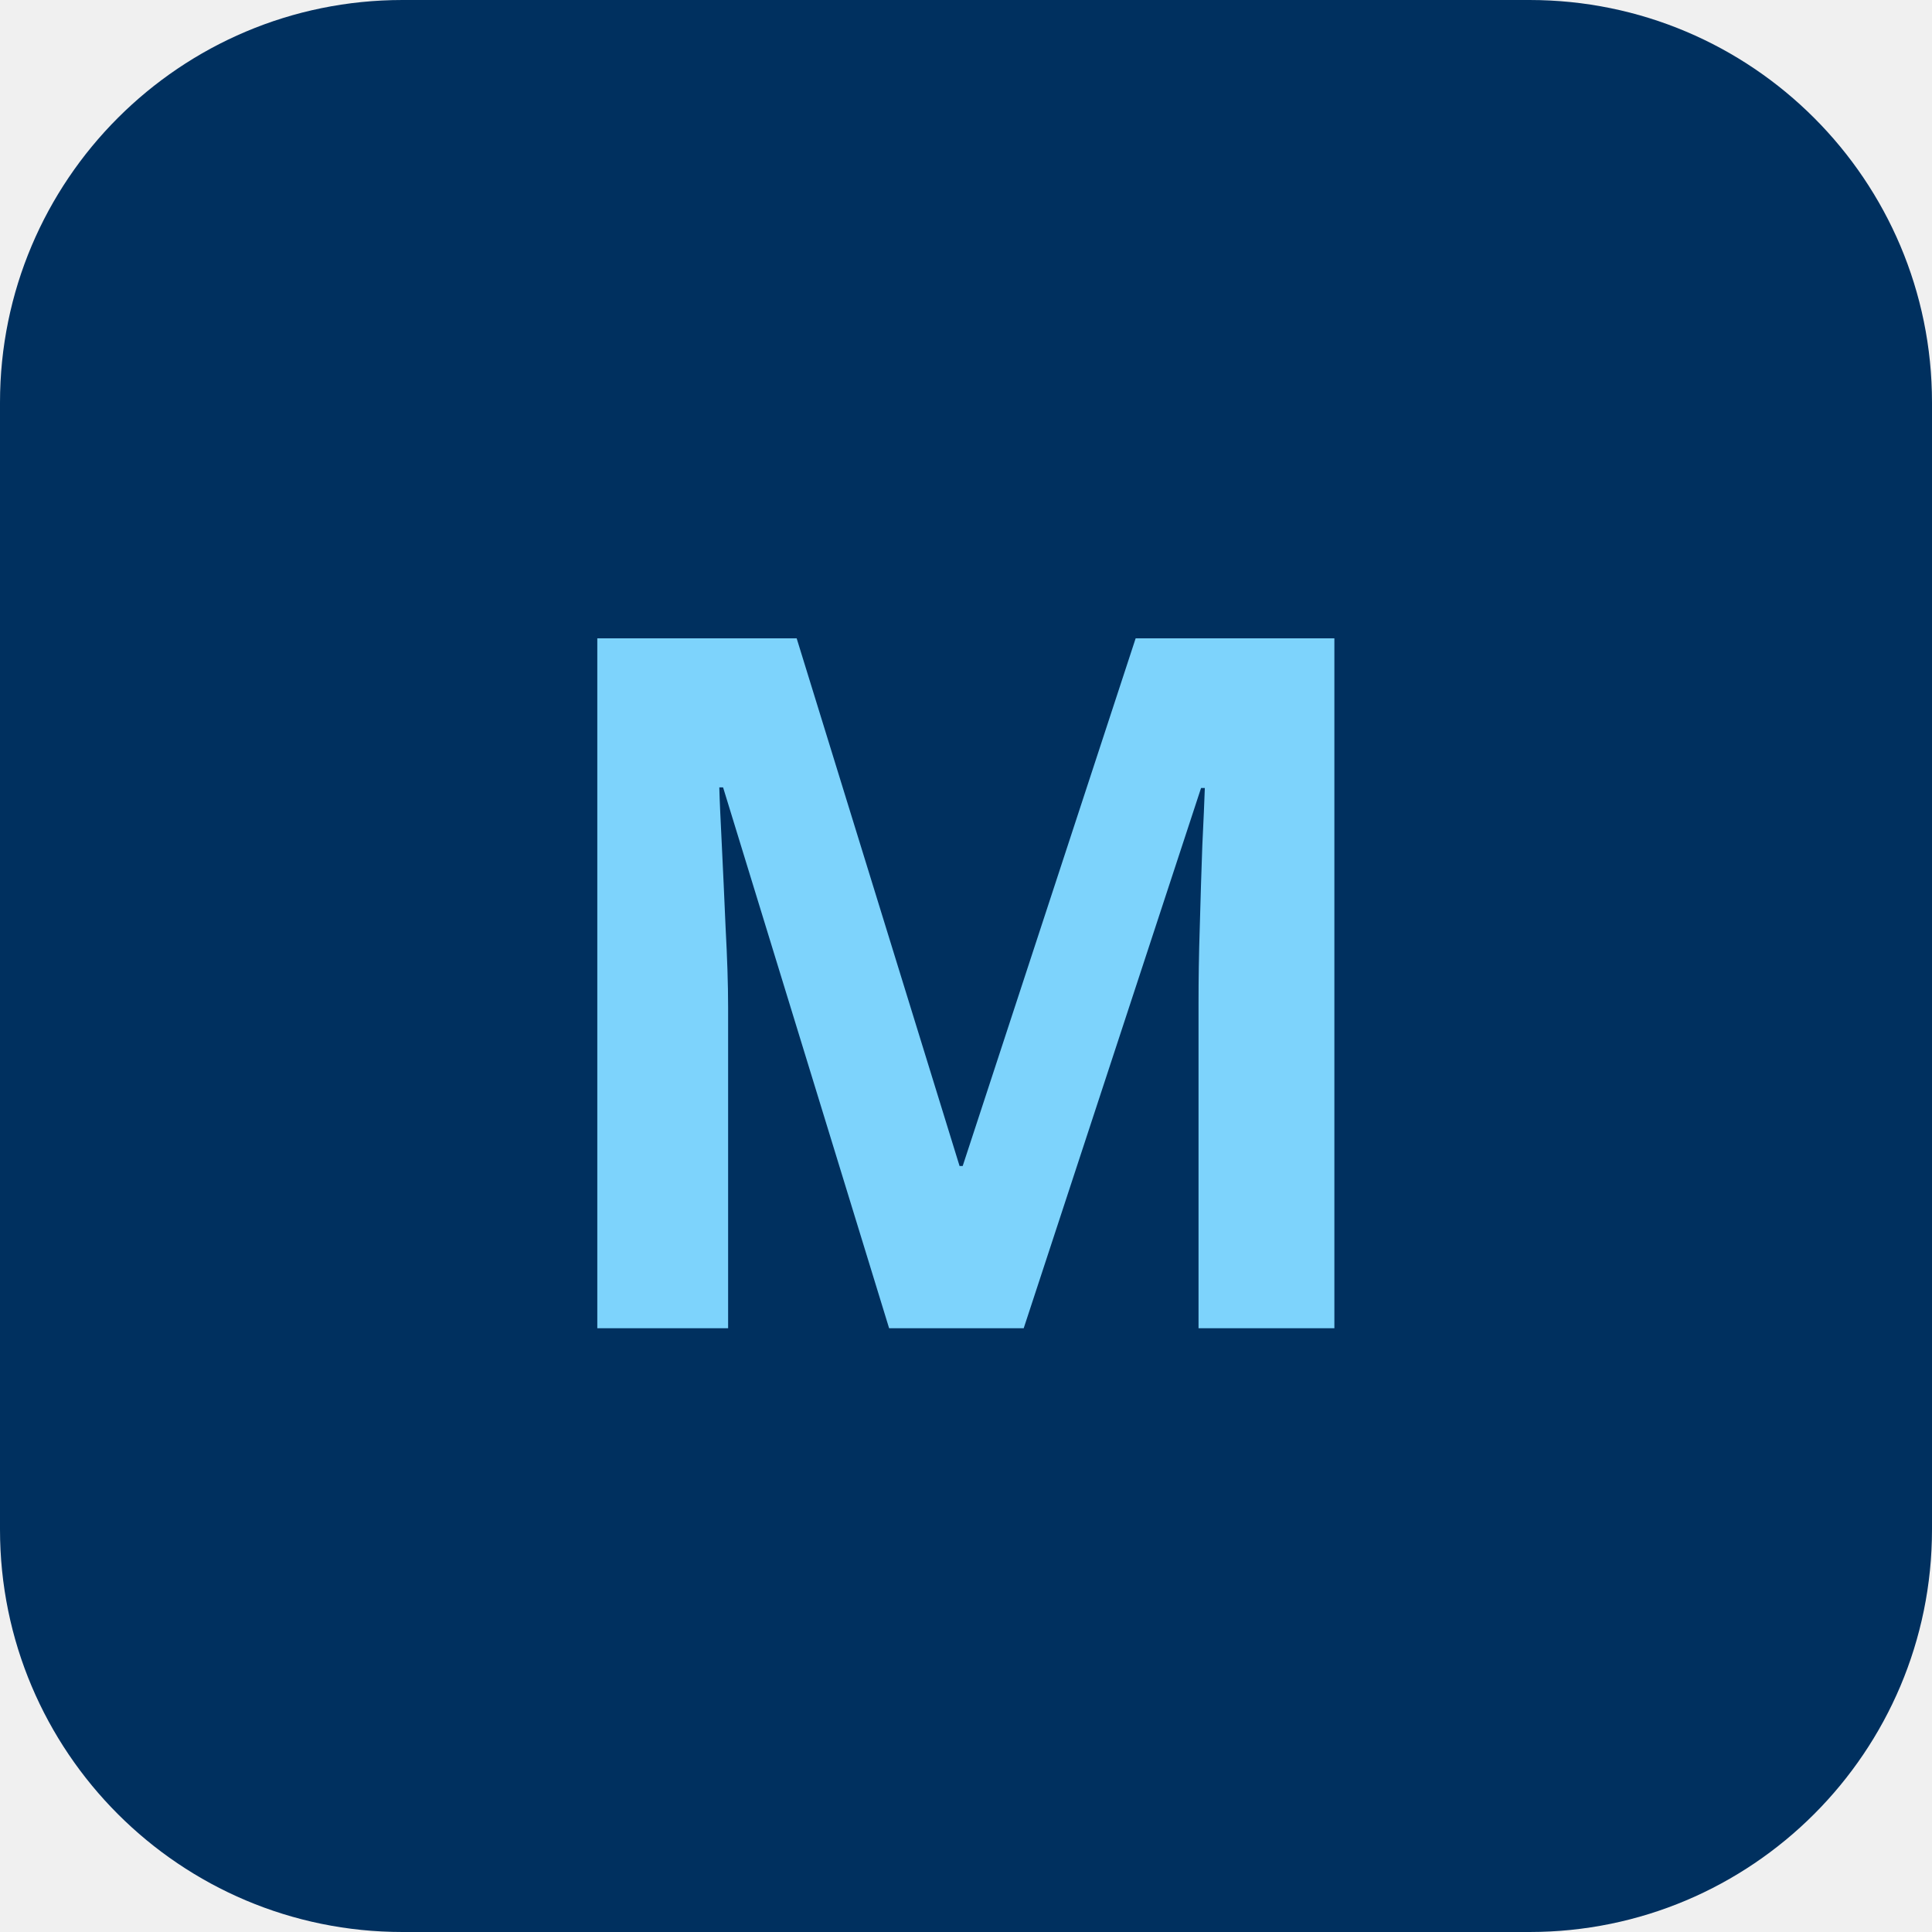
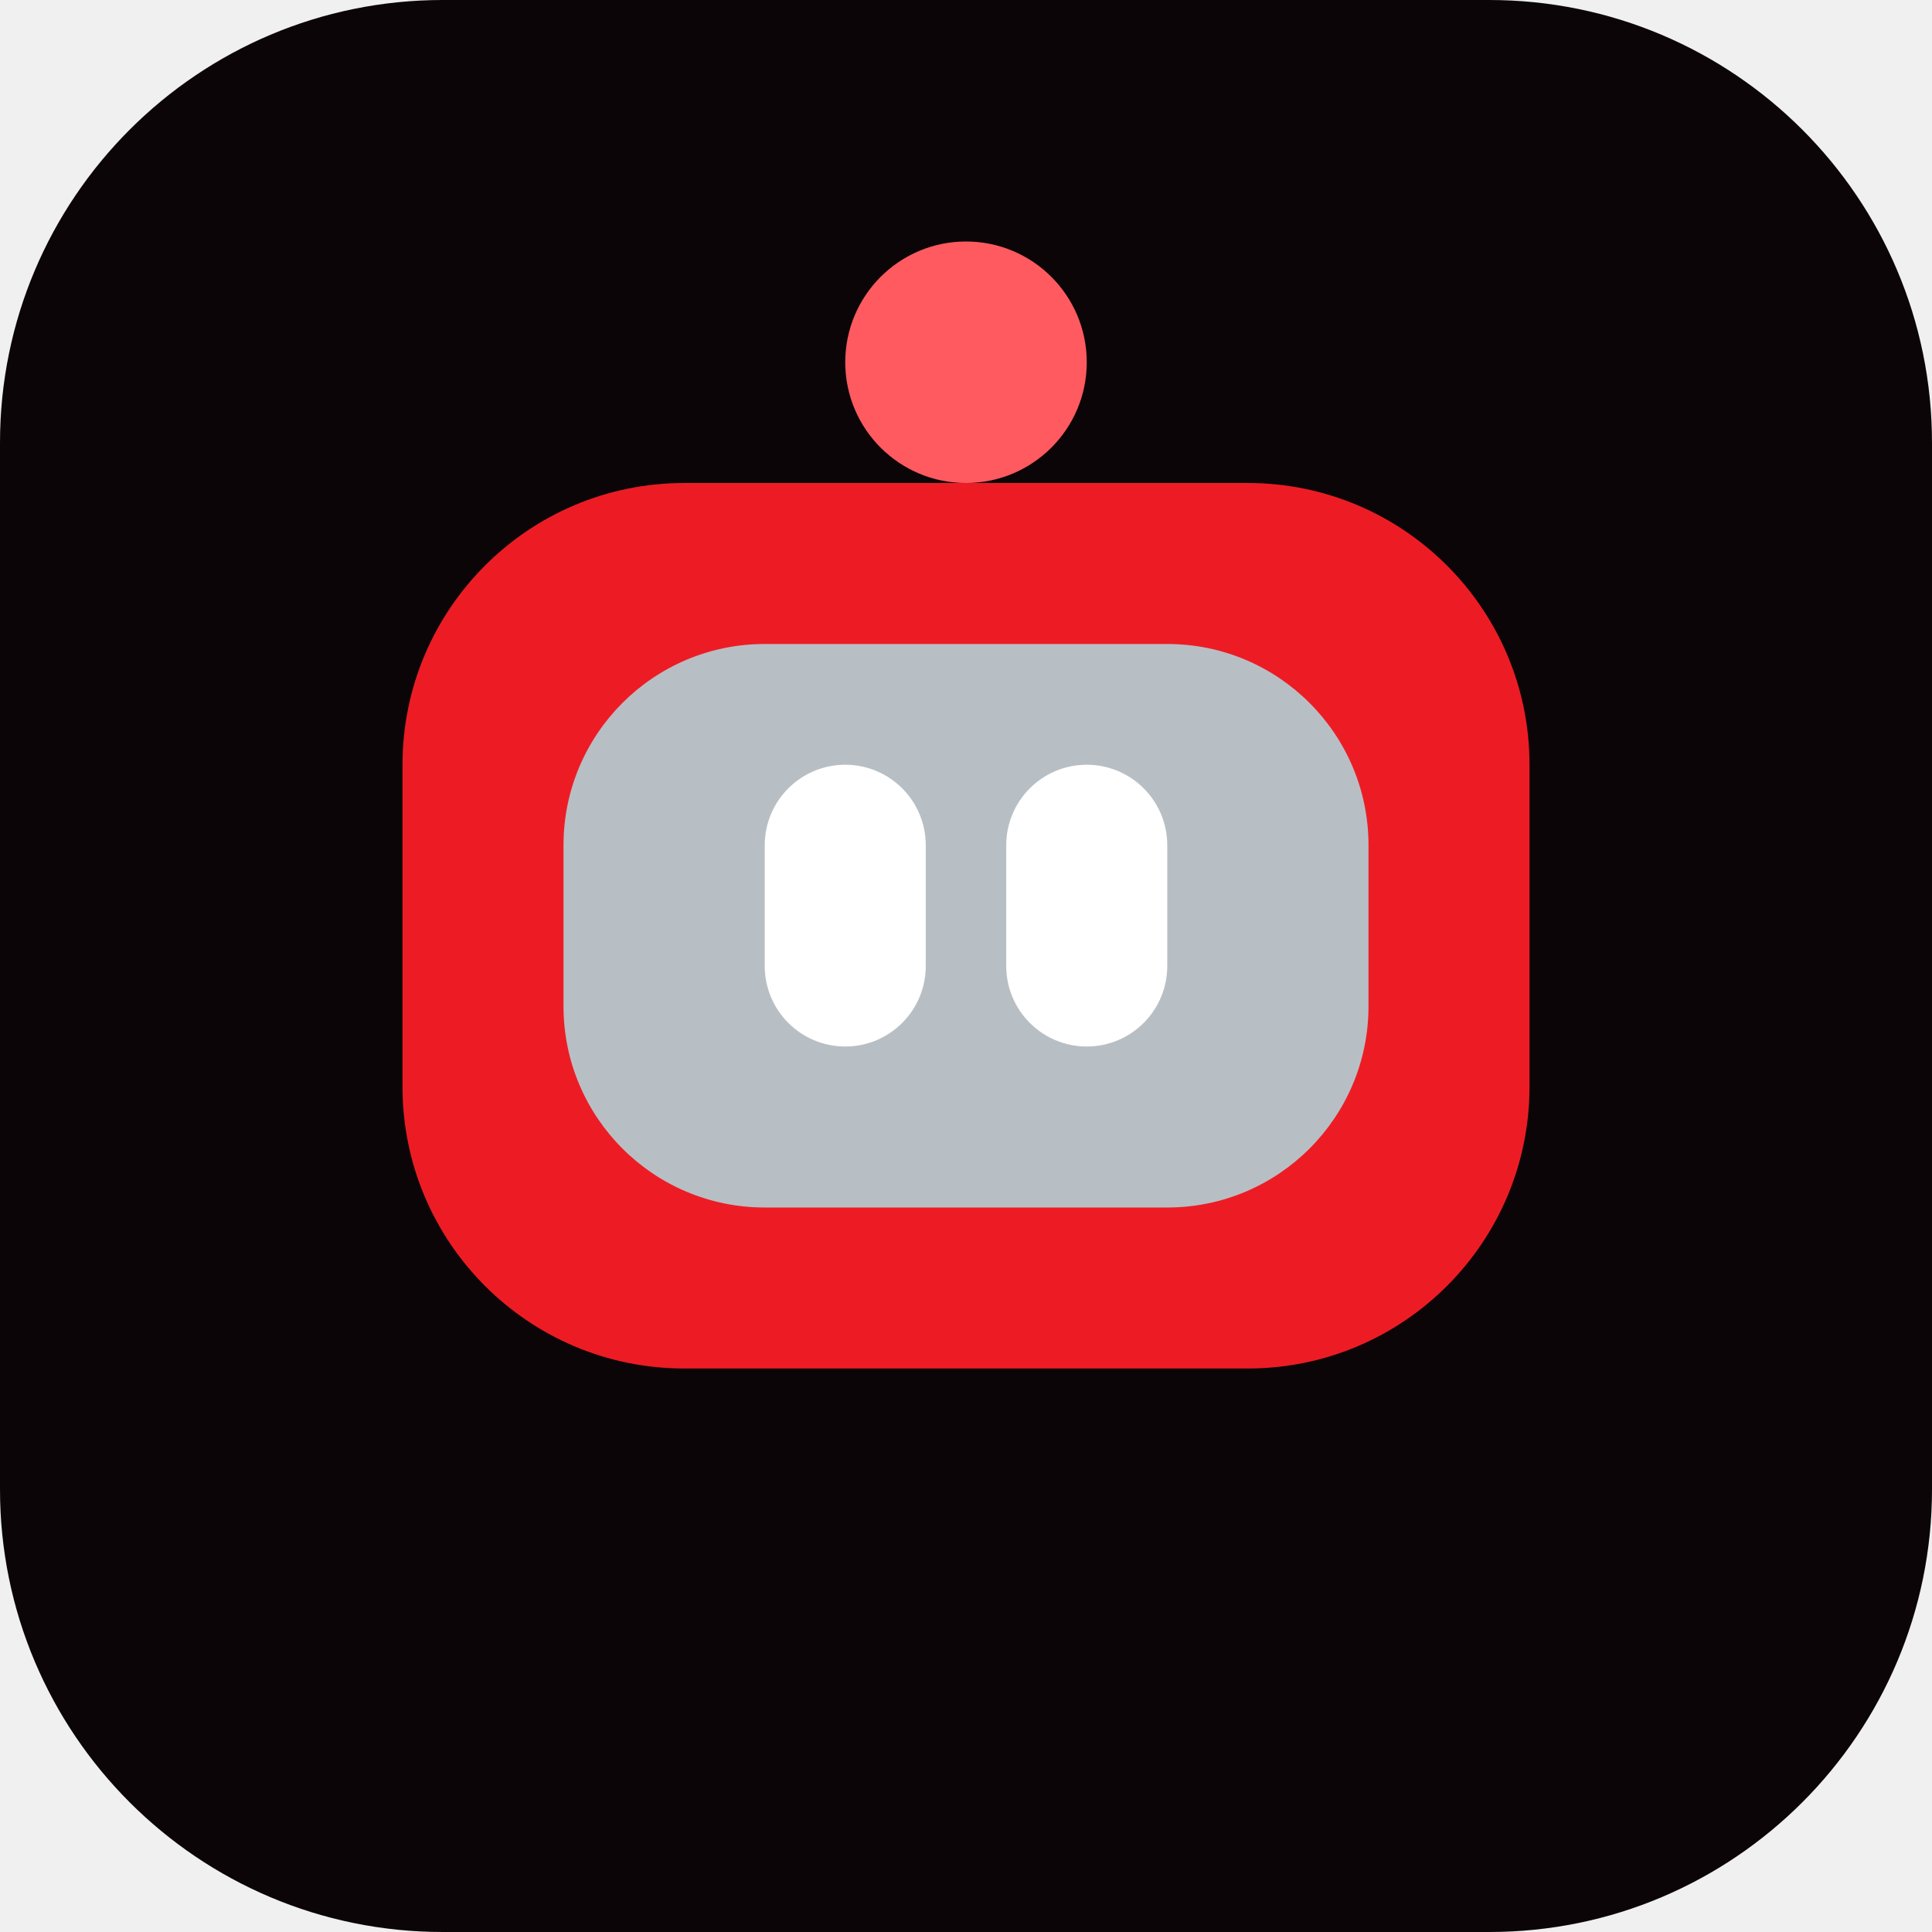
<svg xmlns="http://www.w3.org/2000/svg" viewBox="0 0 48 48">
-   <rect width="48" height="48" rx="10" fill="#00305F" />
-   <text x="24" y="33" font-family="system-ui, sans-serif" font-size="24" font-weight="700" fill="#7DD3FC" text-anchor="middle">M</text>
+   <rect width="48" height="48" rx="11" fill="#0c0507" />
+   <rect x="10" y="12" width="28" height="22" rx="7" fill="#ed1c24" />
+   <rect x="14" y="16" width="20" height="14" rx="5" fill="#b8bfc4" />
+   <rect x="19" y="19" width="4" height="7" rx="2" fill="#fff" />
+   <rect x="25" y="19" width="4" height="7" rx="2" fill="#fff" />
+   <circle cx="24" cy="9" r="3" fill="#ff5a60" />
</svg>
